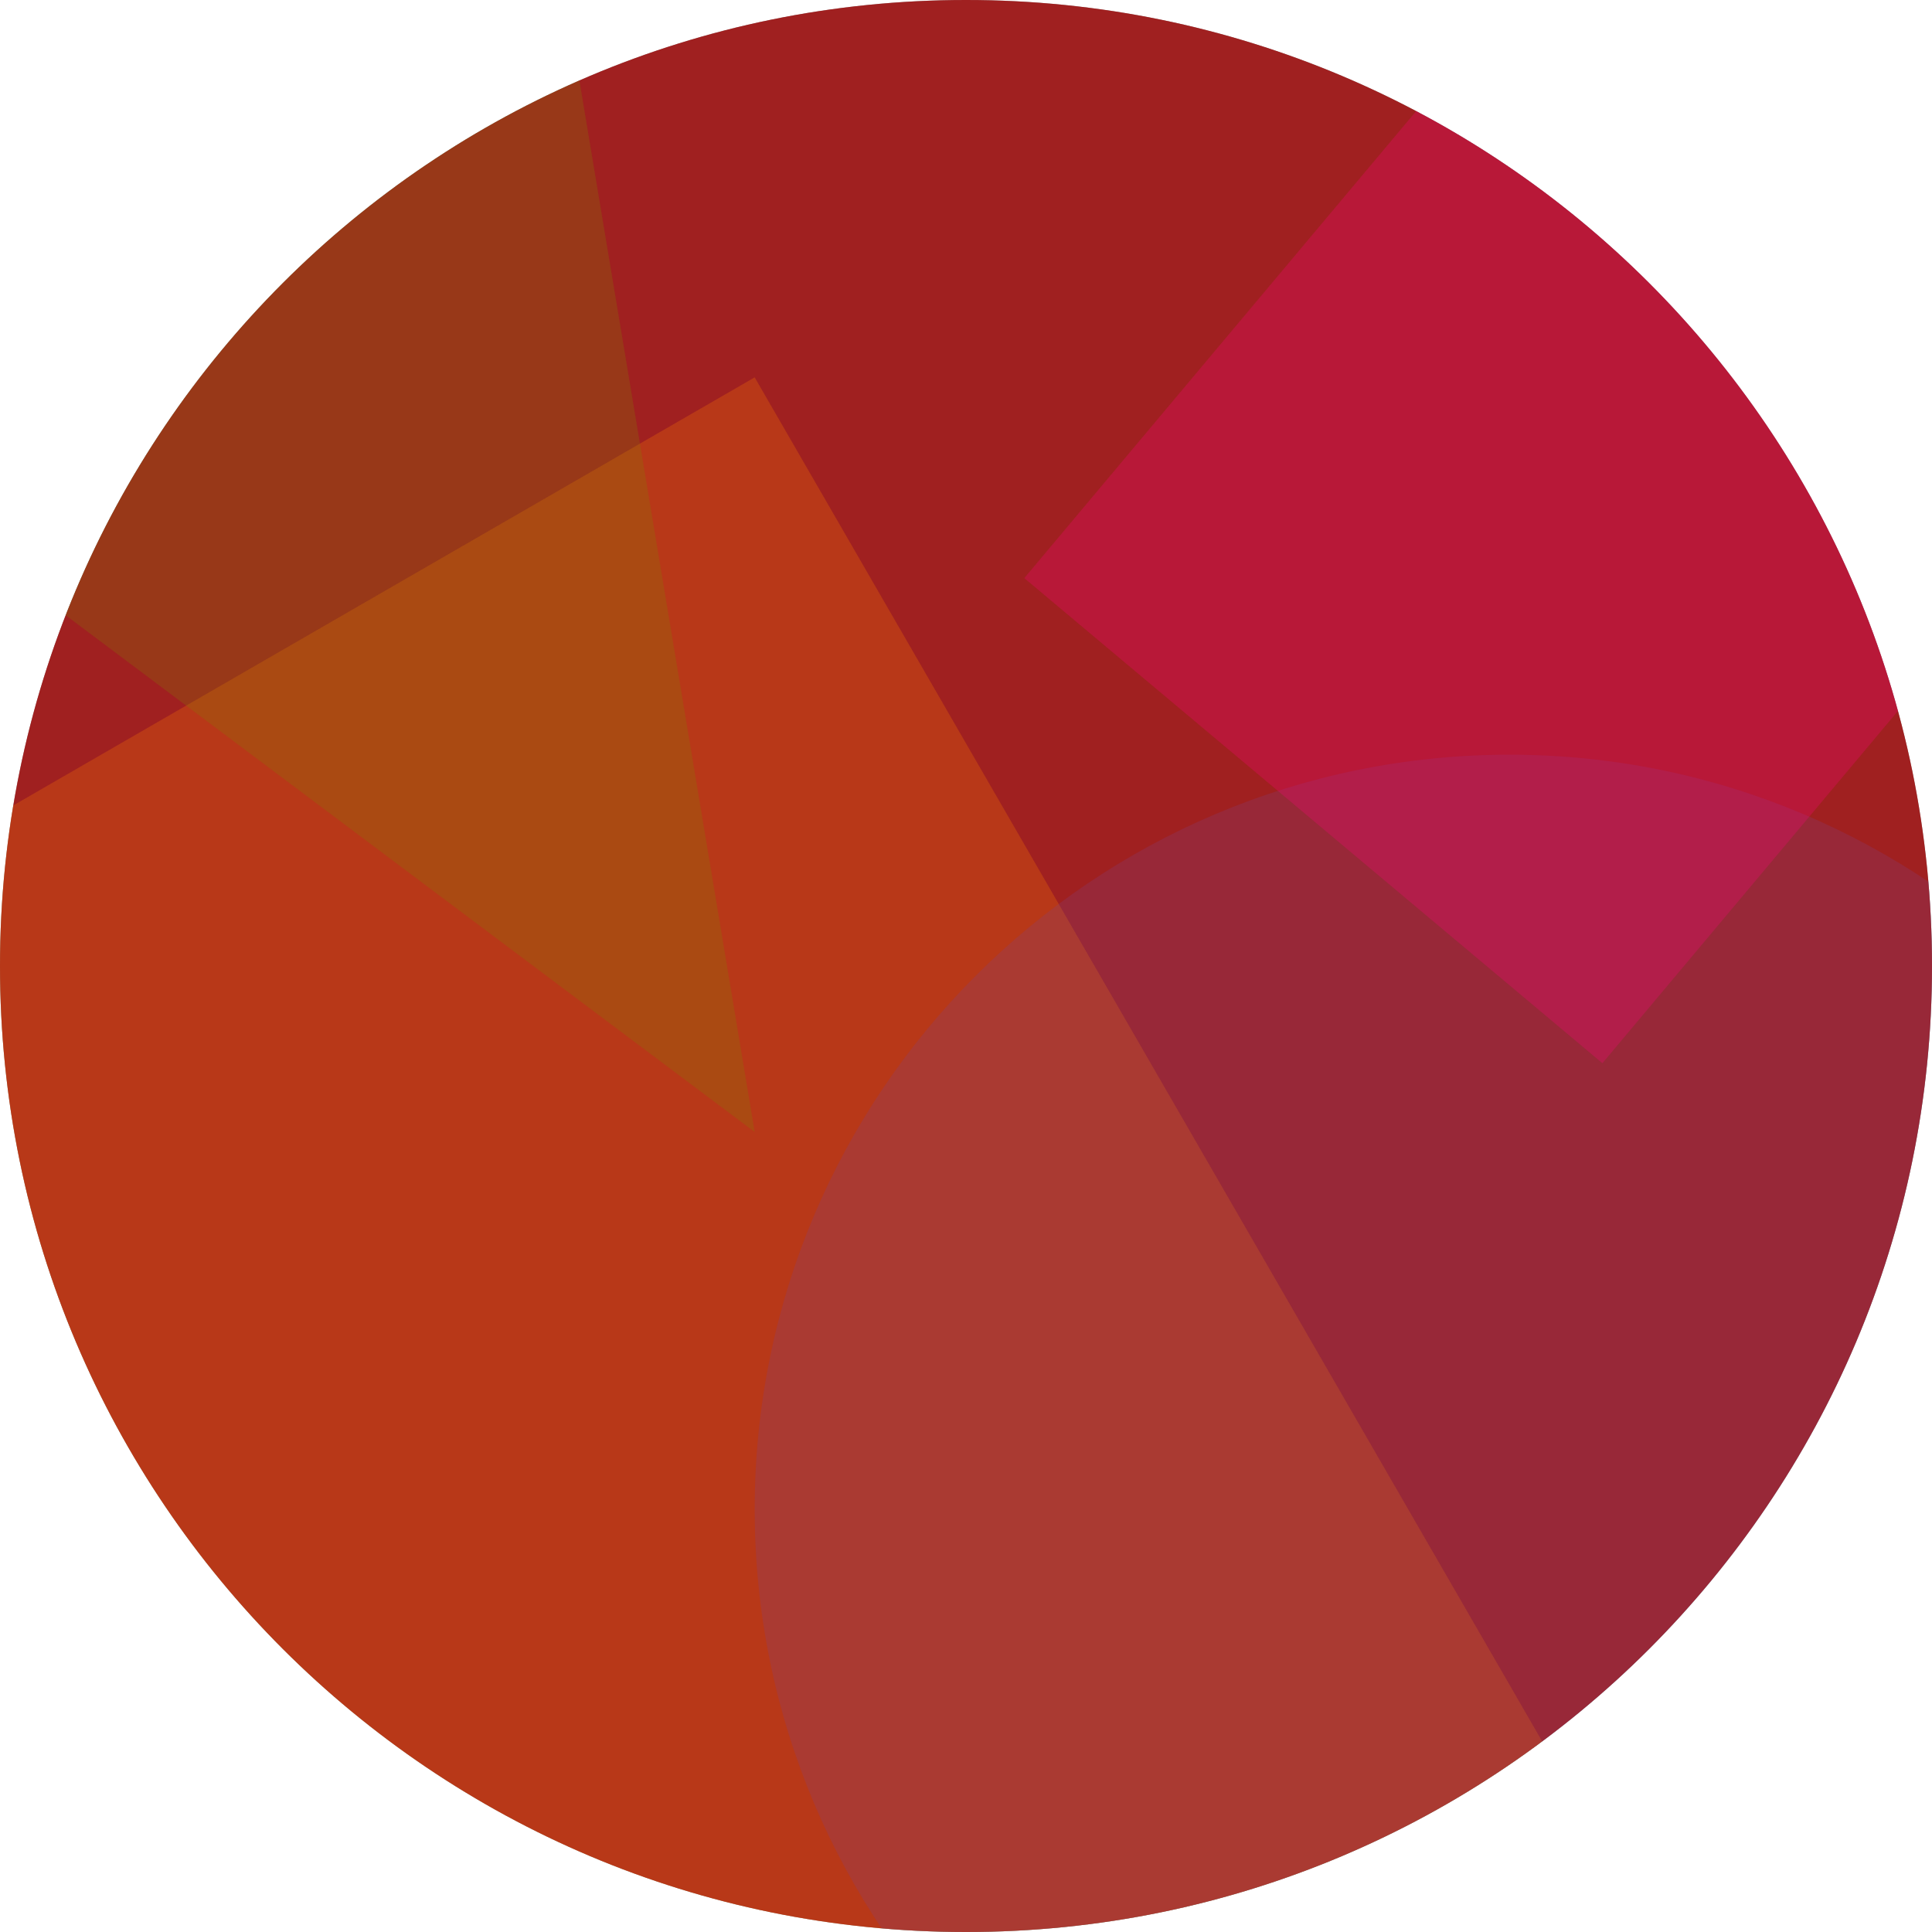
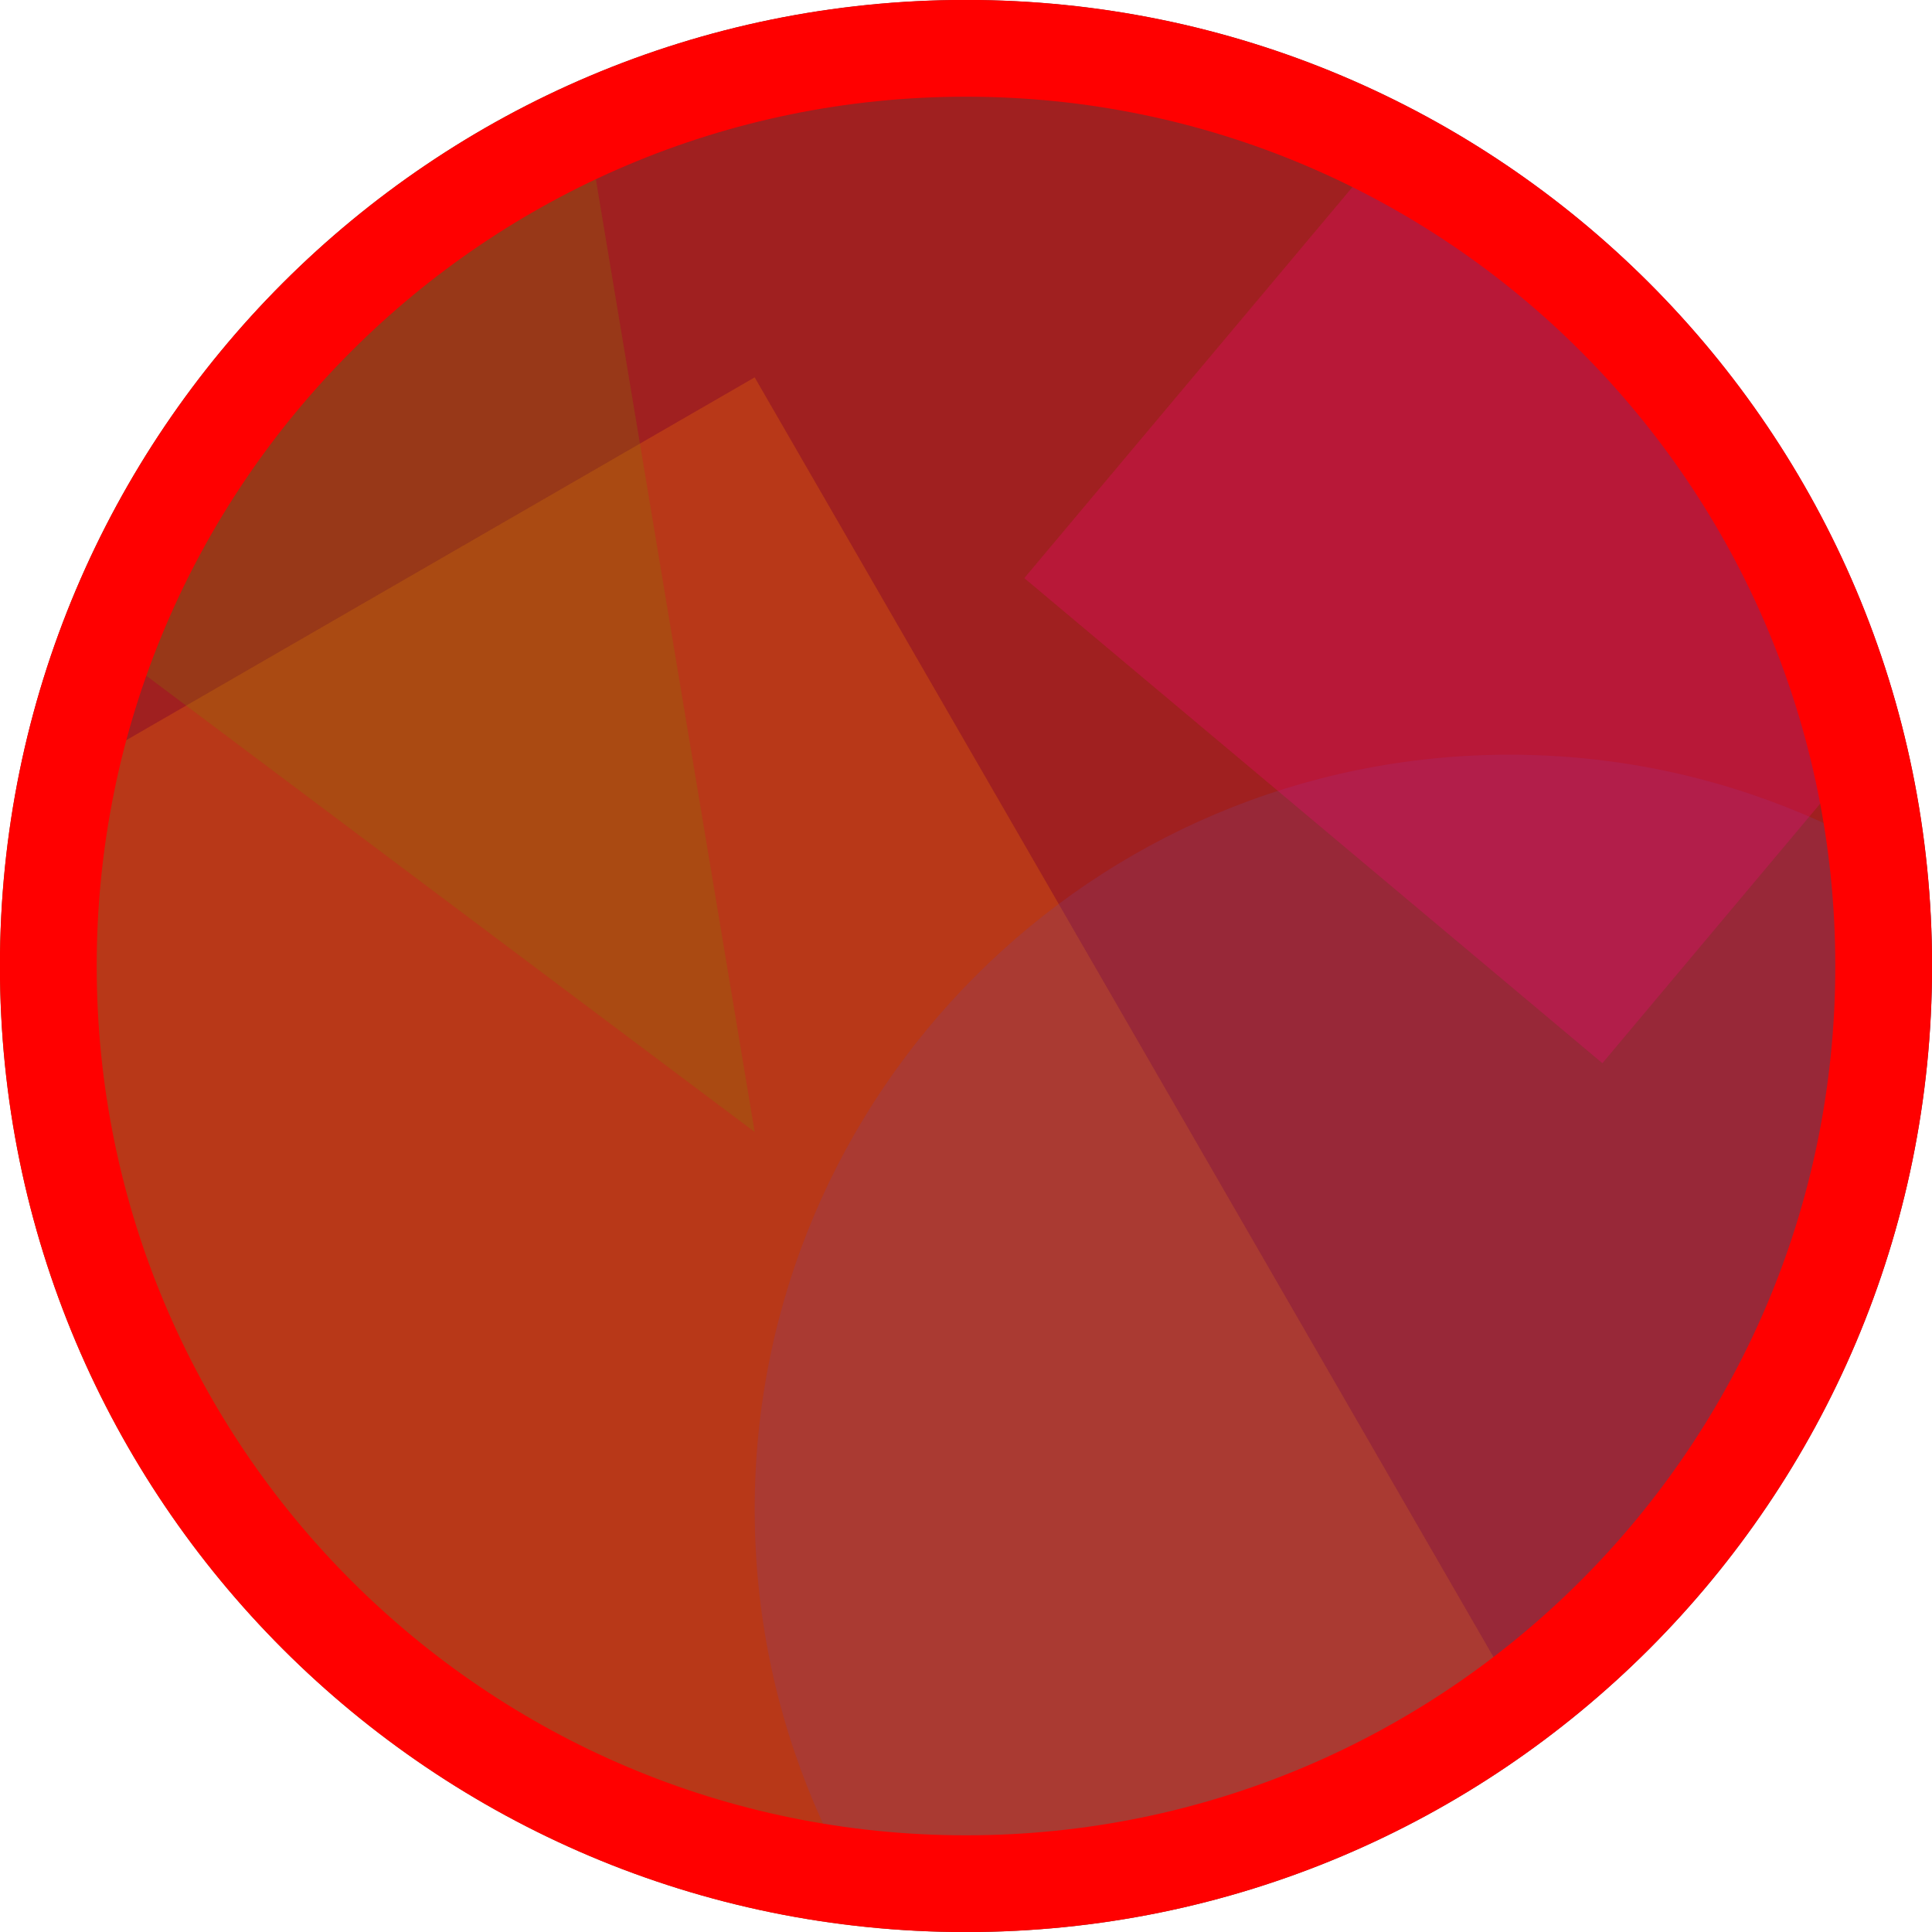
<svg xmlns="http://www.w3.org/2000/svg" width="100" height="100">
  <clipPath id="circle">
    <circle cx="50" cy="50" r="50" />
  </clipPath>
  <g clip-path="url(#circle)">
    <g transform="scale(0.1953125)">
      <rect width="512" height="512" fill="#404040" />
      <rect width="500" height="500" transform="translate(200,100) rotate(60)" fill="#ffff0040" />
      <polygon points="200,300 -200,0 150,0" fill="#00ff0040" />
      <circle cx="400" cy="400" r="200" fill="#0080ff40" />
      <rect width="200" height="200" transform="translate(400,0) rotate(40)" fill="#ff00ff40" />
    </g>
  </g>
-   <circle cx="50" cy="50" r="50" fill="#ff000080" />
+   <circle cx="50" cy="50" r="47.5" fill="#ff000080" stroke="#ff0000" stroke-width="5.01" />
</svg>
